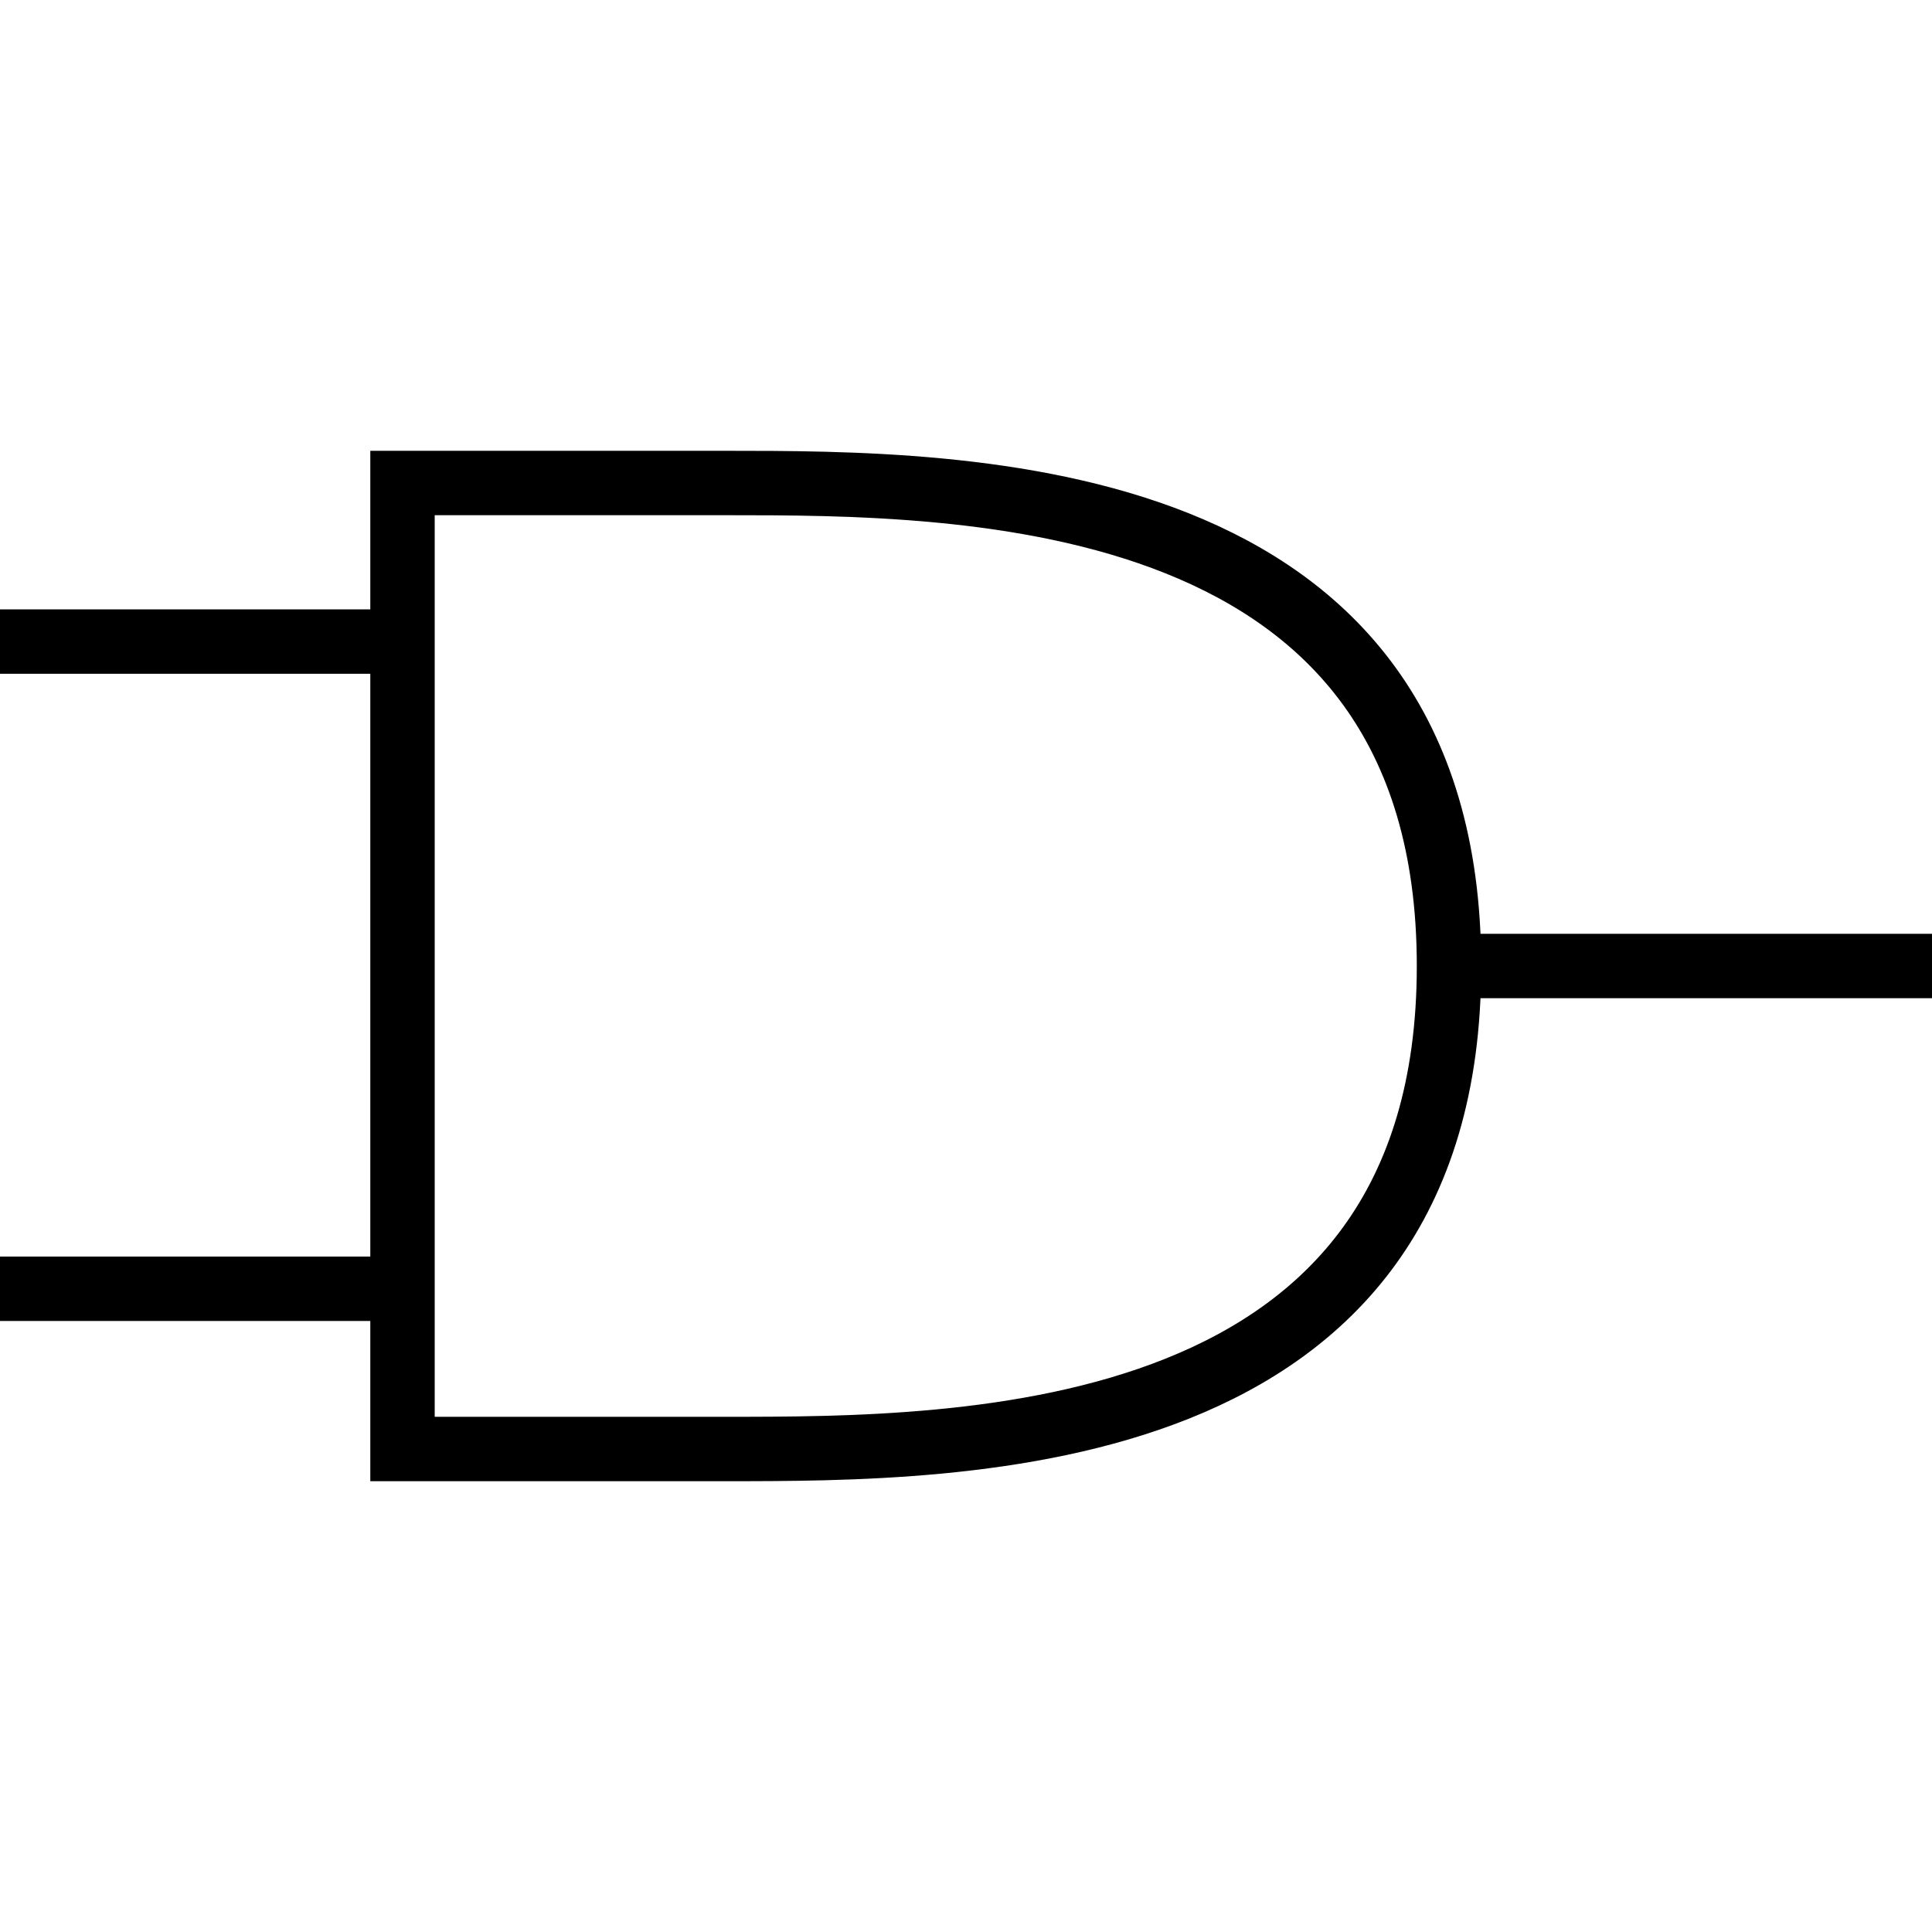
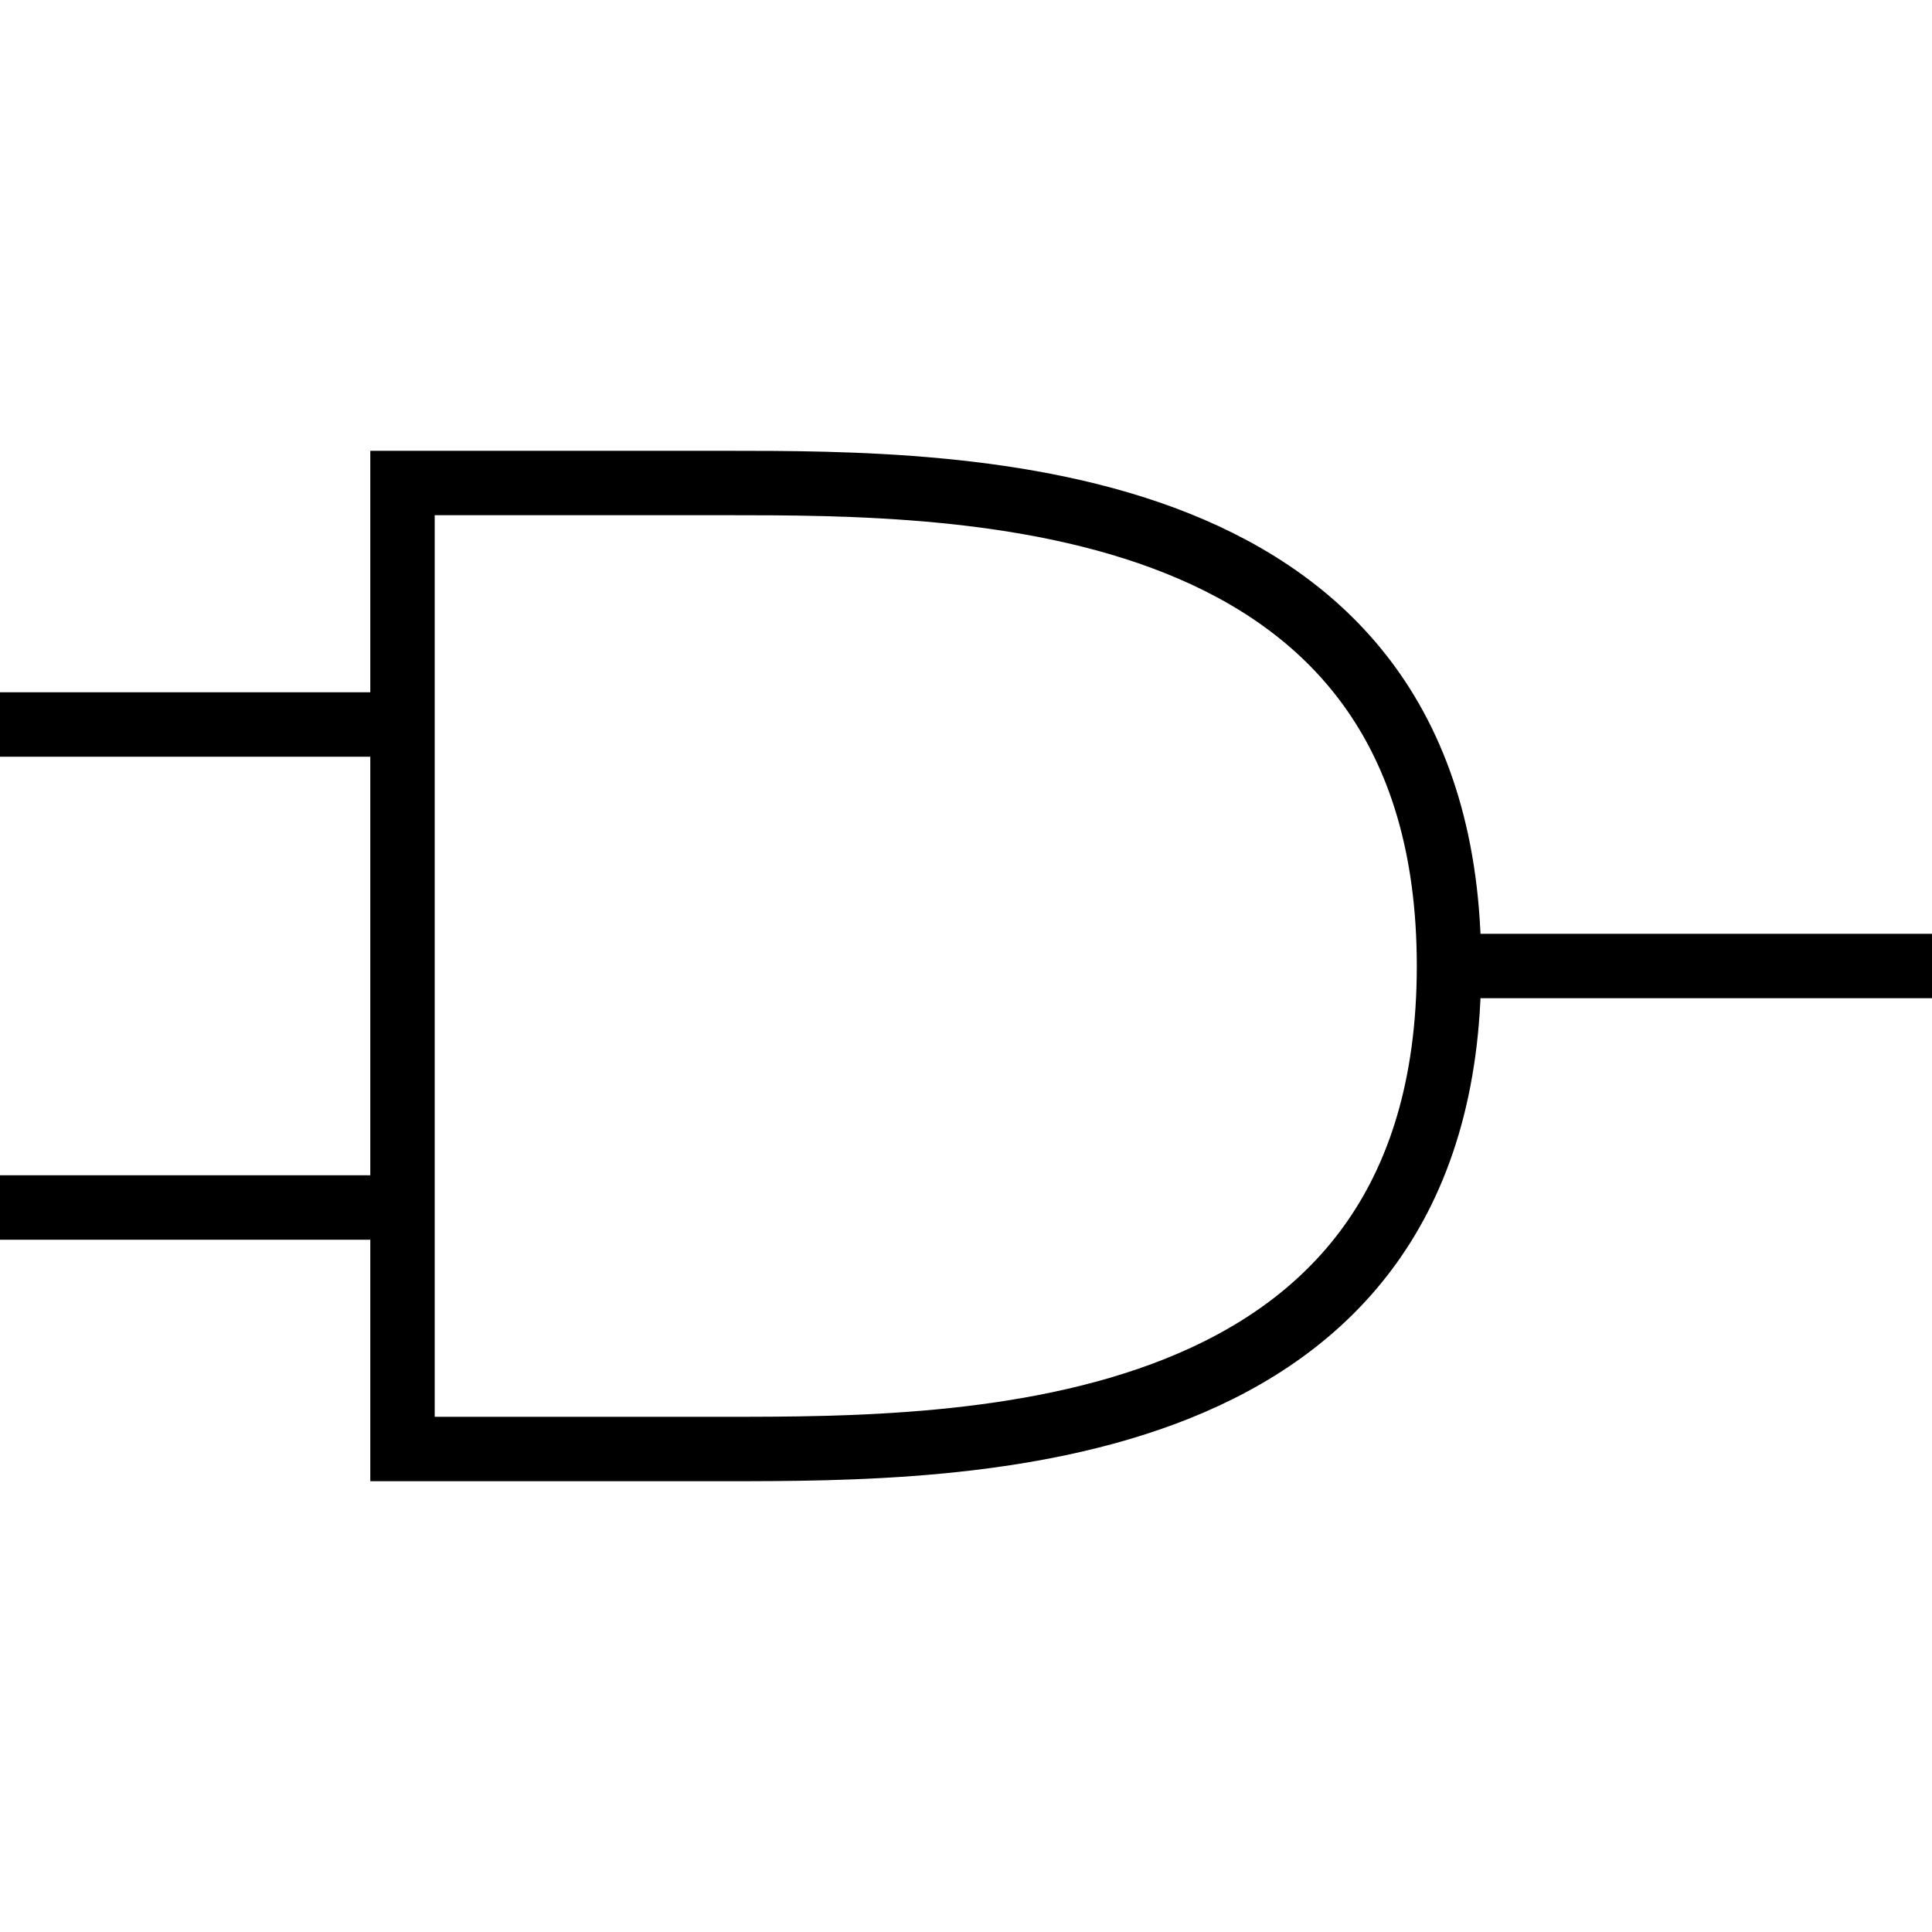
<svg xmlns="http://www.w3.org/2000/svg" viewBox="0 0 150 150">
-   <path fill="none" stroke="#000" stroke-miterlimit="10" stroke-width="5" d="M31.25 37.5h25c18.75 0 56.25 0 56.25 37.5S75 112.5 56.25 112.5h-25ZM0 49.81h31.25M0 100.06h31.25M112.5 75H150" />
+   <path fill="none" stroke="#000" stroke-miterlimit="10" stroke-width="5" d="M31.25 37.5h25c18.75 0 56.25 0 56.25 37.5S75 112.5 56.25 112.5h-25ZM0 56.25h31.25M0 93.75h31.25M112.5 75H150" />
</svg>
